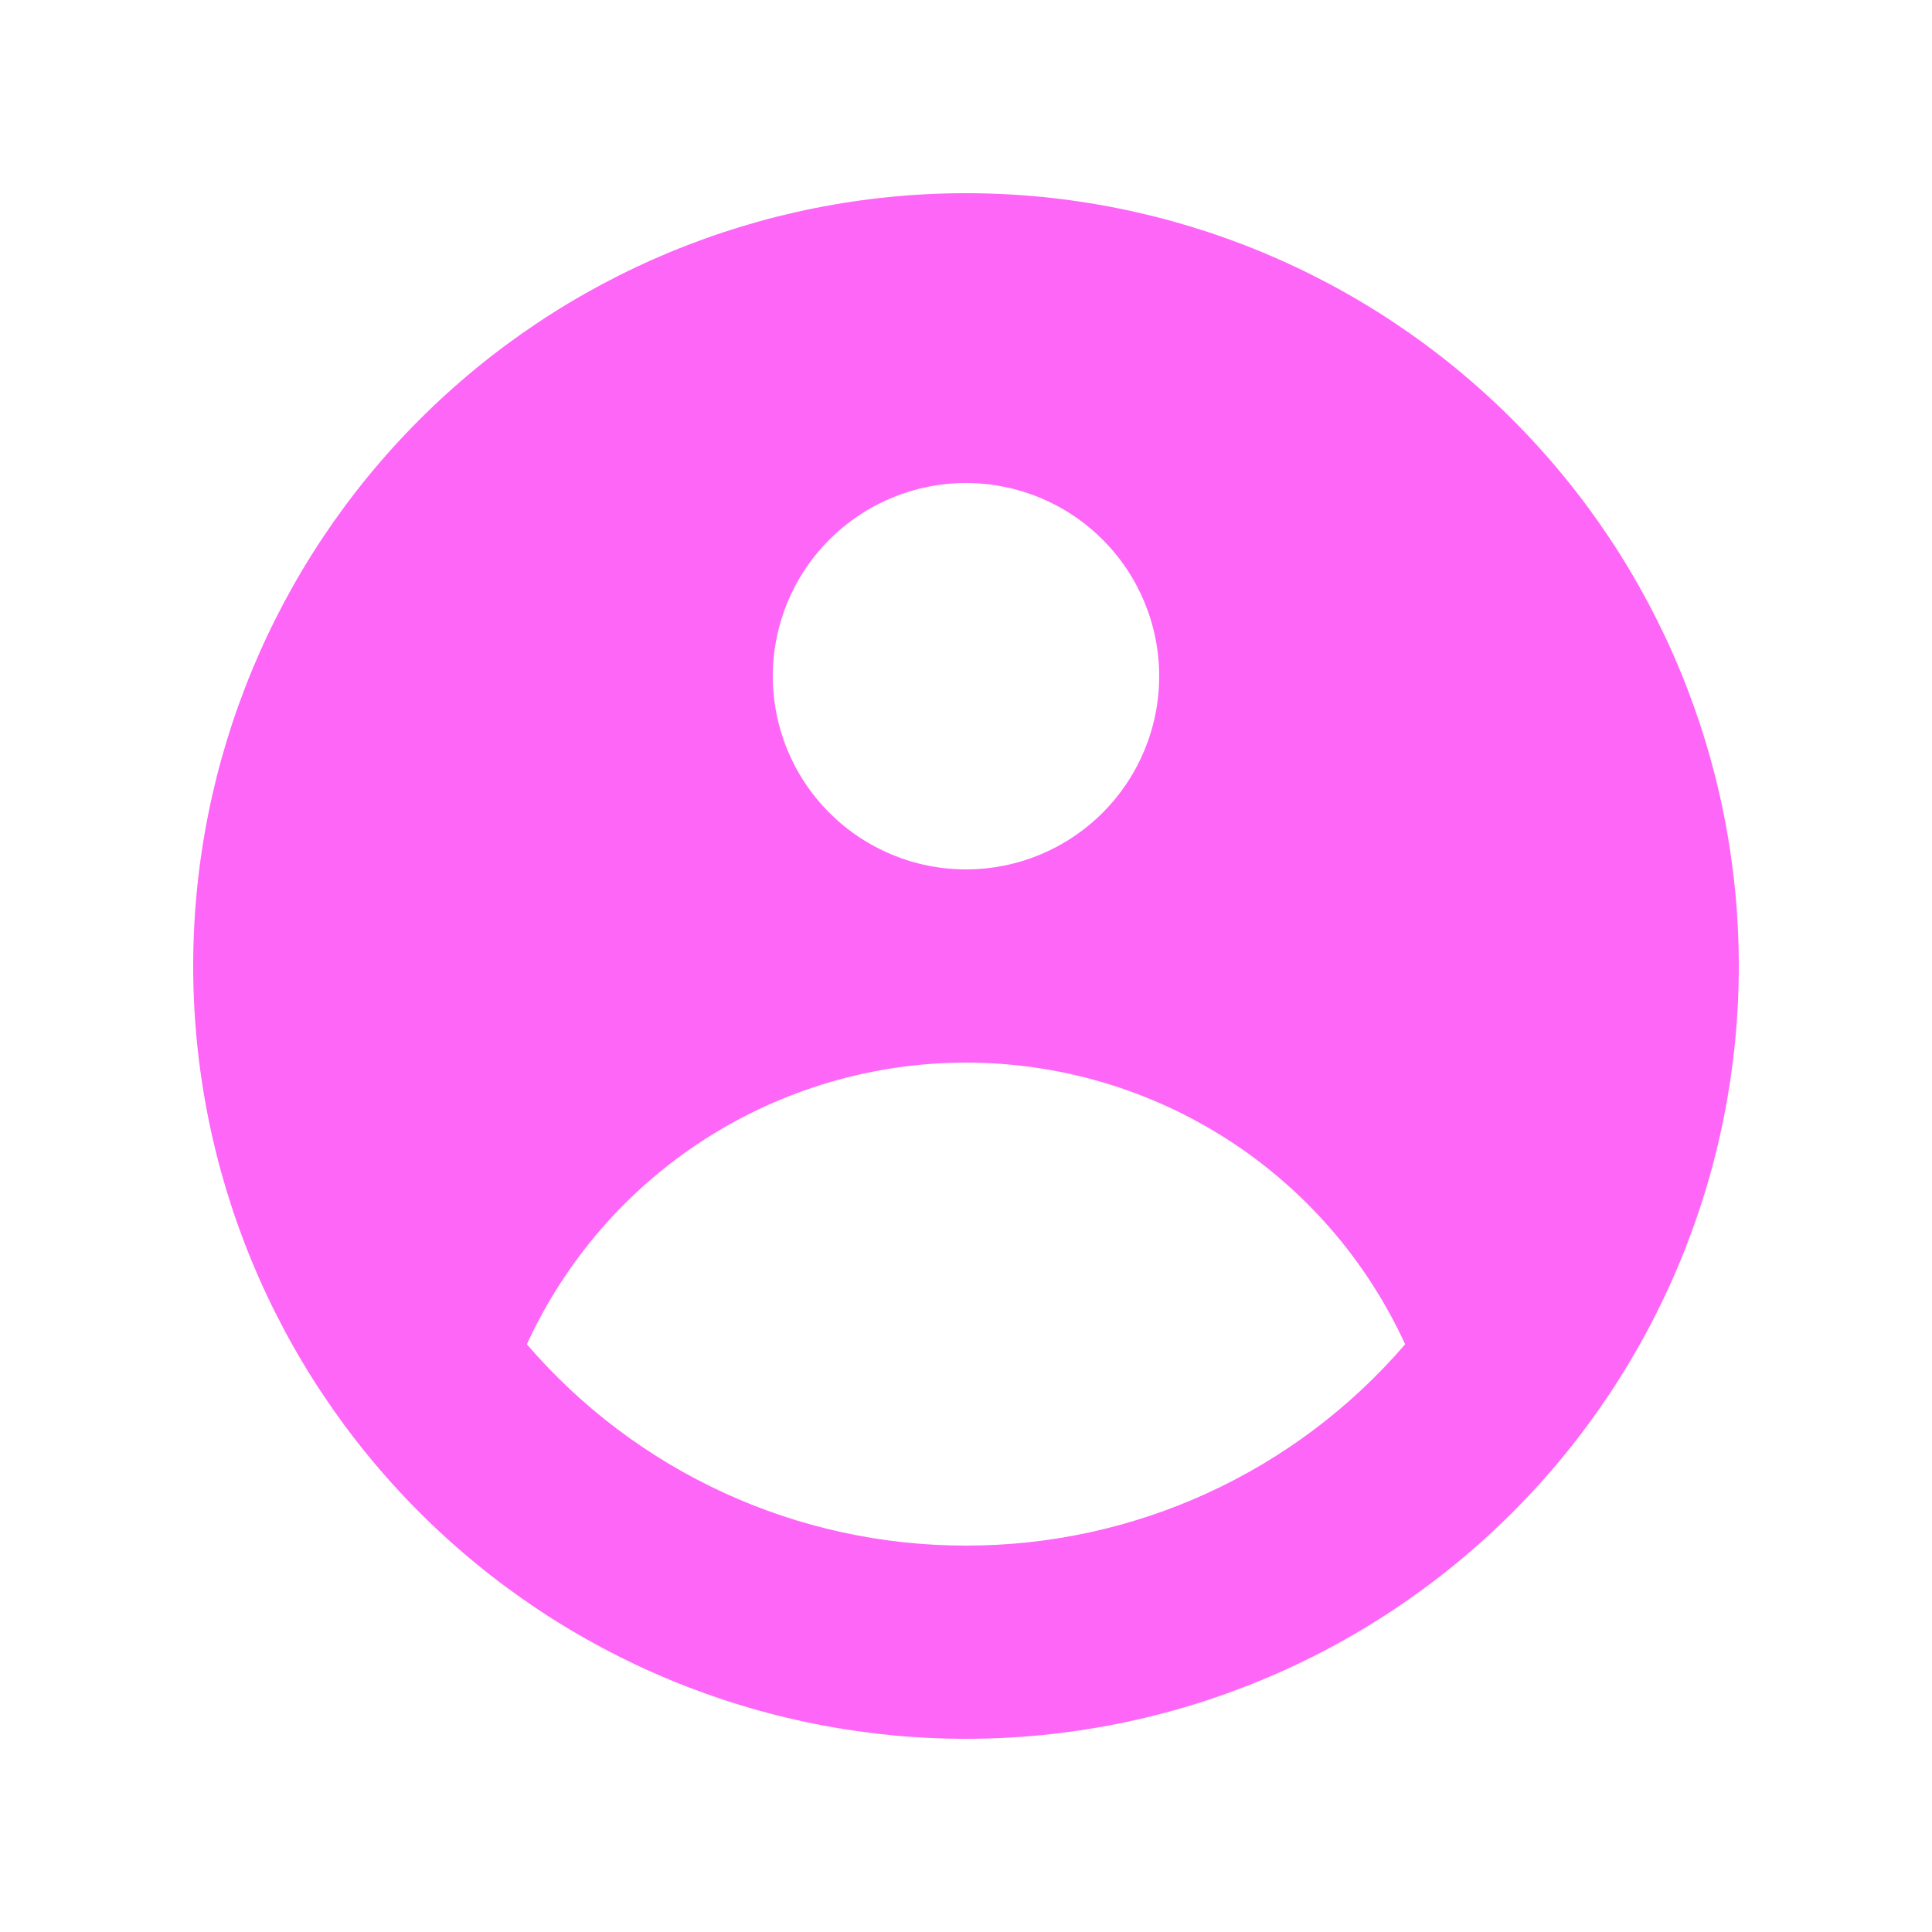
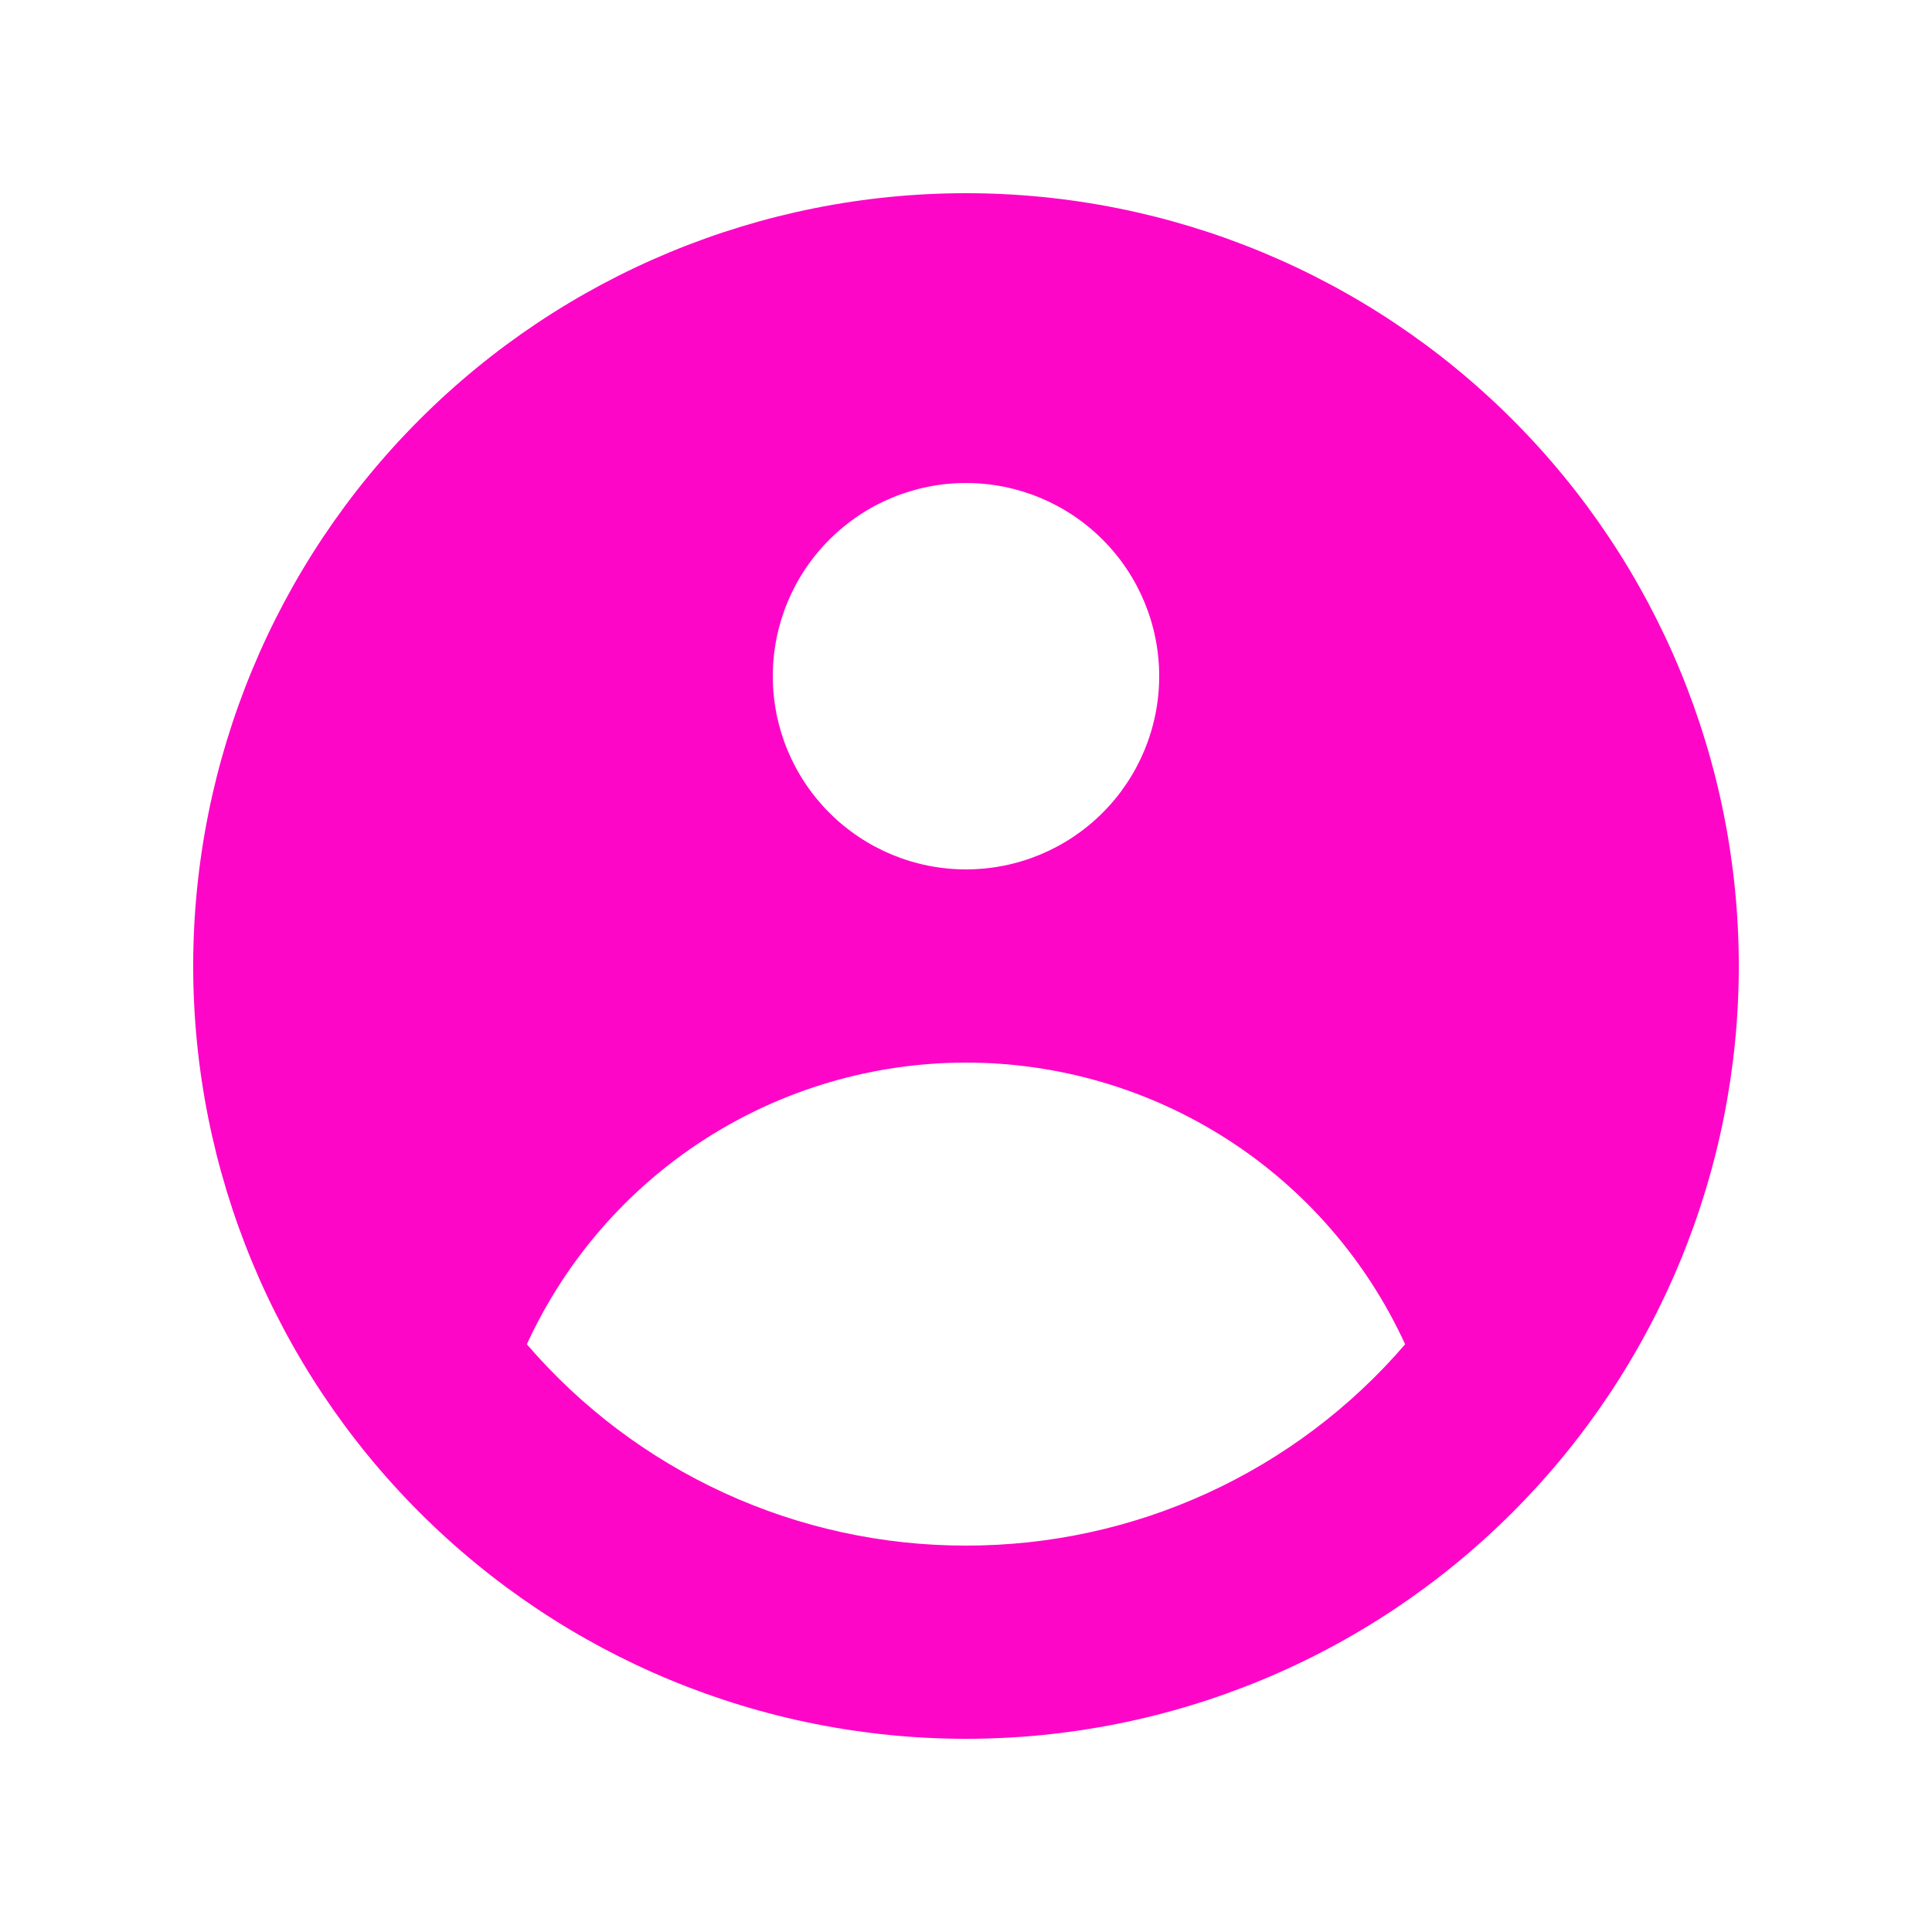
<svg xmlns="http://www.w3.org/2000/svg" width="30" height="30" viewBox="0 0 30 30" fill="none">
-   <path fill-rule="evenodd" clip-rule="evenodd" d="M27 15C27 18.183 25.736 21.235 23.485 23.485C21.235 25.736 18.183 27 15 27C11.817 27 8.765 25.736 6.515 23.485C4.264 21.235 3 18.183 3 15C3 11.817 4.264 8.765 6.515 6.515C8.765 4.264 11.817 3 15 3C18.183 3 21.235 4.264 23.485 6.515C25.736 8.765 27 11.817 27 15ZM18 10.5C18 11.296 17.684 12.059 17.121 12.621C16.559 13.184 15.796 13.5 15 13.5C14.204 13.5 13.441 13.184 12.879 12.621C12.316 12.059 12 11.296 12 10.5C12 9.704 12.316 8.941 12.879 8.379C13.441 7.816 14.204 7.5 15 7.5C15.796 7.5 16.559 7.816 17.121 8.379C17.684 8.941 18 9.704 18 10.5ZM15 16.5C13.564 16.5 12.158 16.912 10.949 17.687C9.74 18.462 8.78 19.569 8.181 20.874C9.025 21.856 10.071 22.644 11.248 23.183C12.425 23.723 13.705 24.001 15 24C16.295 24.001 17.575 23.723 18.752 23.183C19.929 22.644 20.975 21.856 21.819 20.874C21.22 19.569 20.26 18.462 19.051 17.687C17.842 16.912 16.436 16.5 15 16.5Z" fill="#FE66F8" />
+   <path fill-rule="evenodd" clip-rule="evenodd" d="M27 15C27 18.183 25.736 21.235 23.485 23.485C21.235 25.736 18.183 27 15 27C11.817 27 8.765 25.736 6.515 23.485C4.264 21.235 3 18.183 3 15C3 11.817 4.264 8.765 6.515 6.515C8.765 4.264 11.817 3 15 3C18.183 3 21.235 4.264 23.485 6.515C25.736 8.765 27 11.817 27 15ZM18 10.5C18 11.296 17.684 12.059 17.121 12.621C16.559 13.184 15.796 13.5 15 13.5C14.204 13.5 13.441 13.184 12.879 12.621C12.316 12.059 12 11.296 12 10.5C12 9.704 12.316 8.941 12.879 8.379C13.441 7.816 14.204 7.5 15 7.5C15.796 7.5 16.559 7.816 17.121 8.379C17.684 8.941 18 9.704 18 10.5ZM15 16.5C13.564 16.5 12.158 16.912 10.949 17.687C9.74 18.462 8.78 19.569 8.181 20.874C9.025 21.856 10.071 22.644 11.248 23.183C12.425 23.723 13.705 24.001 15 24C16.295 24.001 17.575 23.723 18.752 23.183C19.929 22.644 20.975 21.856 21.819 20.874C21.22 19.569 20.26 18.462 19.051 17.687C17.842 16.912 16.436 16.5 15 16.5Z" fill="#FE06C7" />
</svg>
